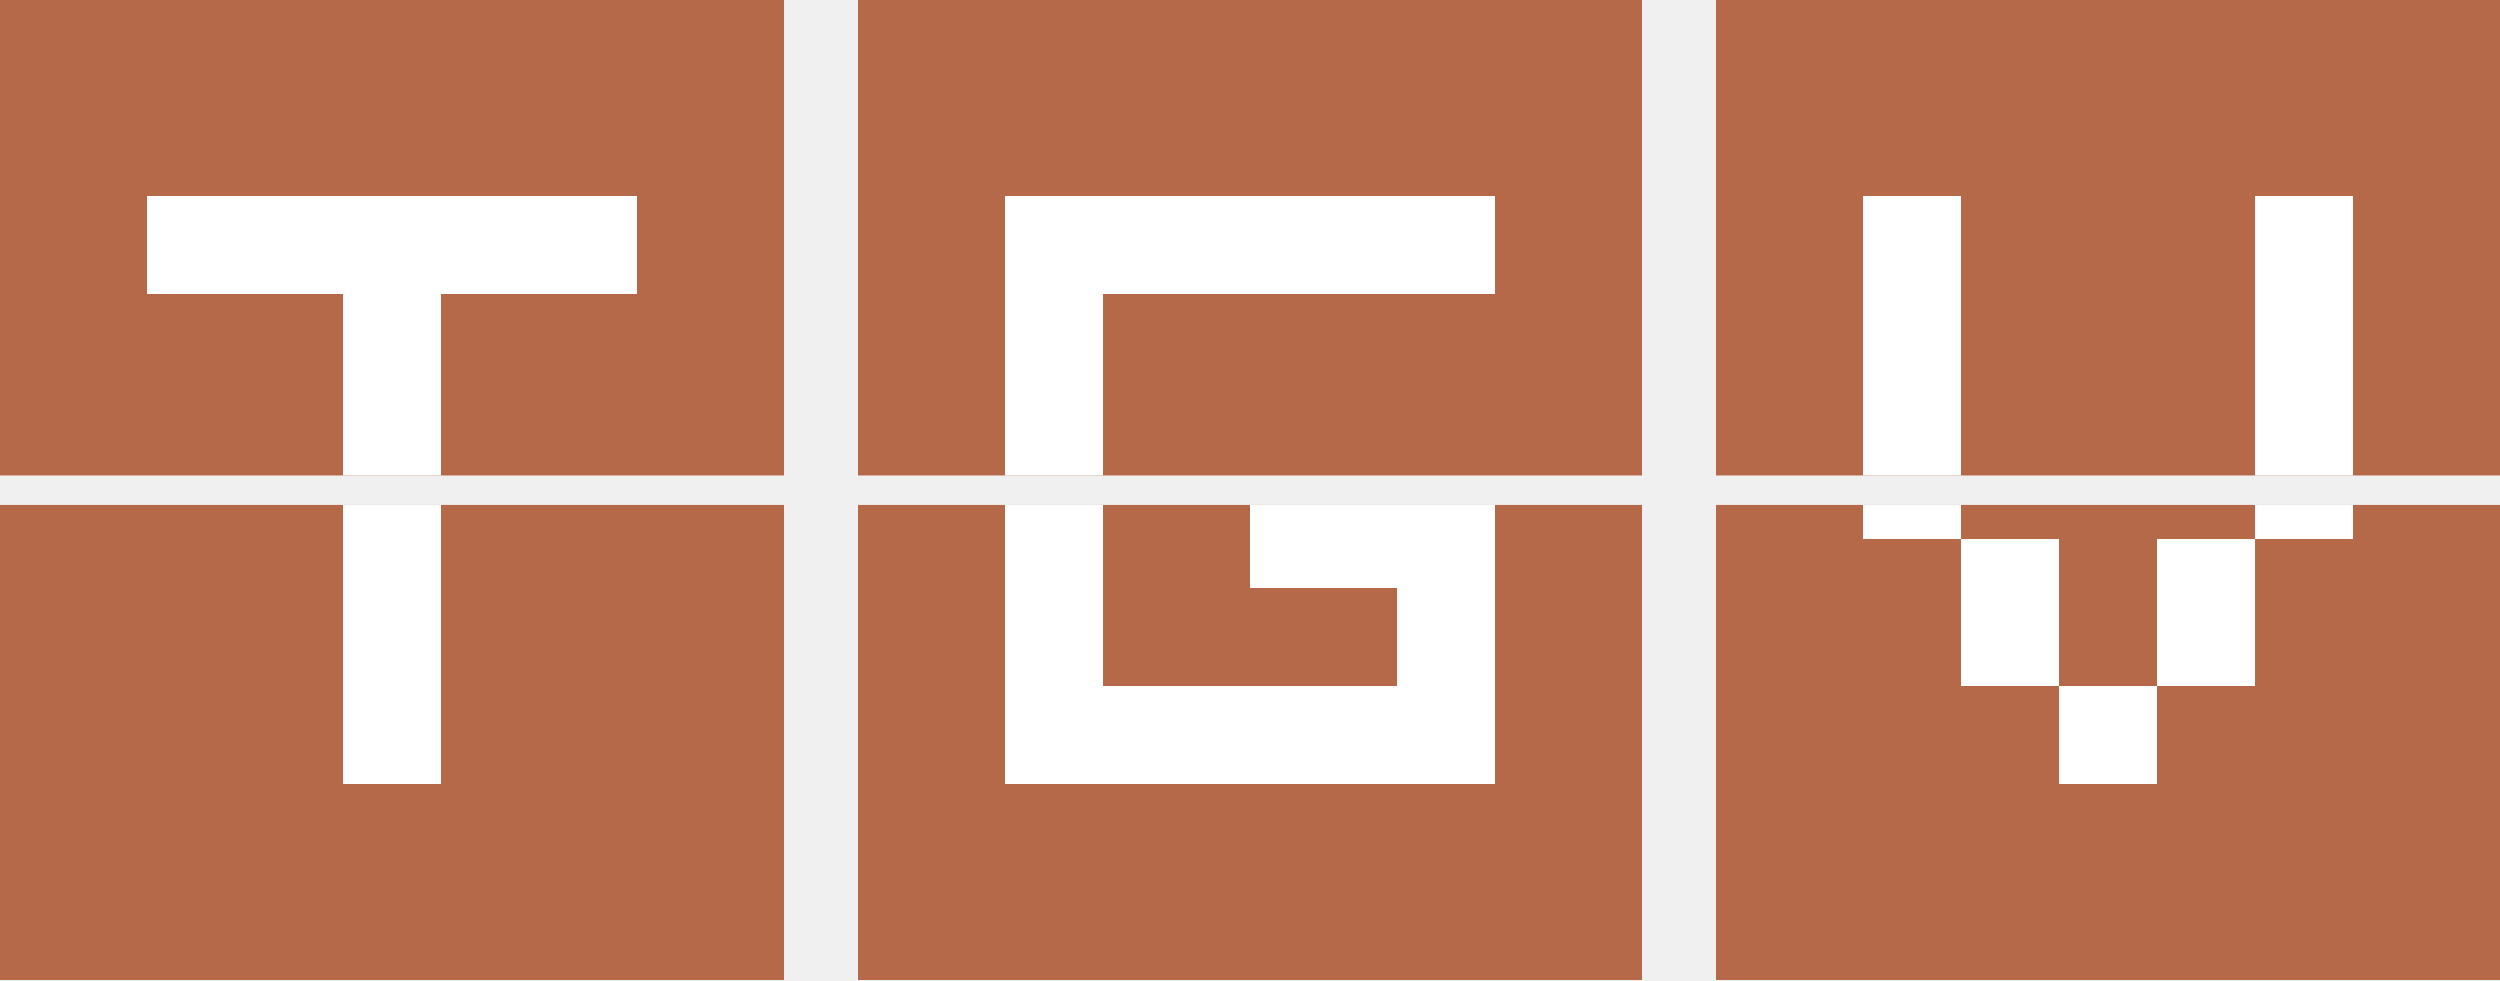
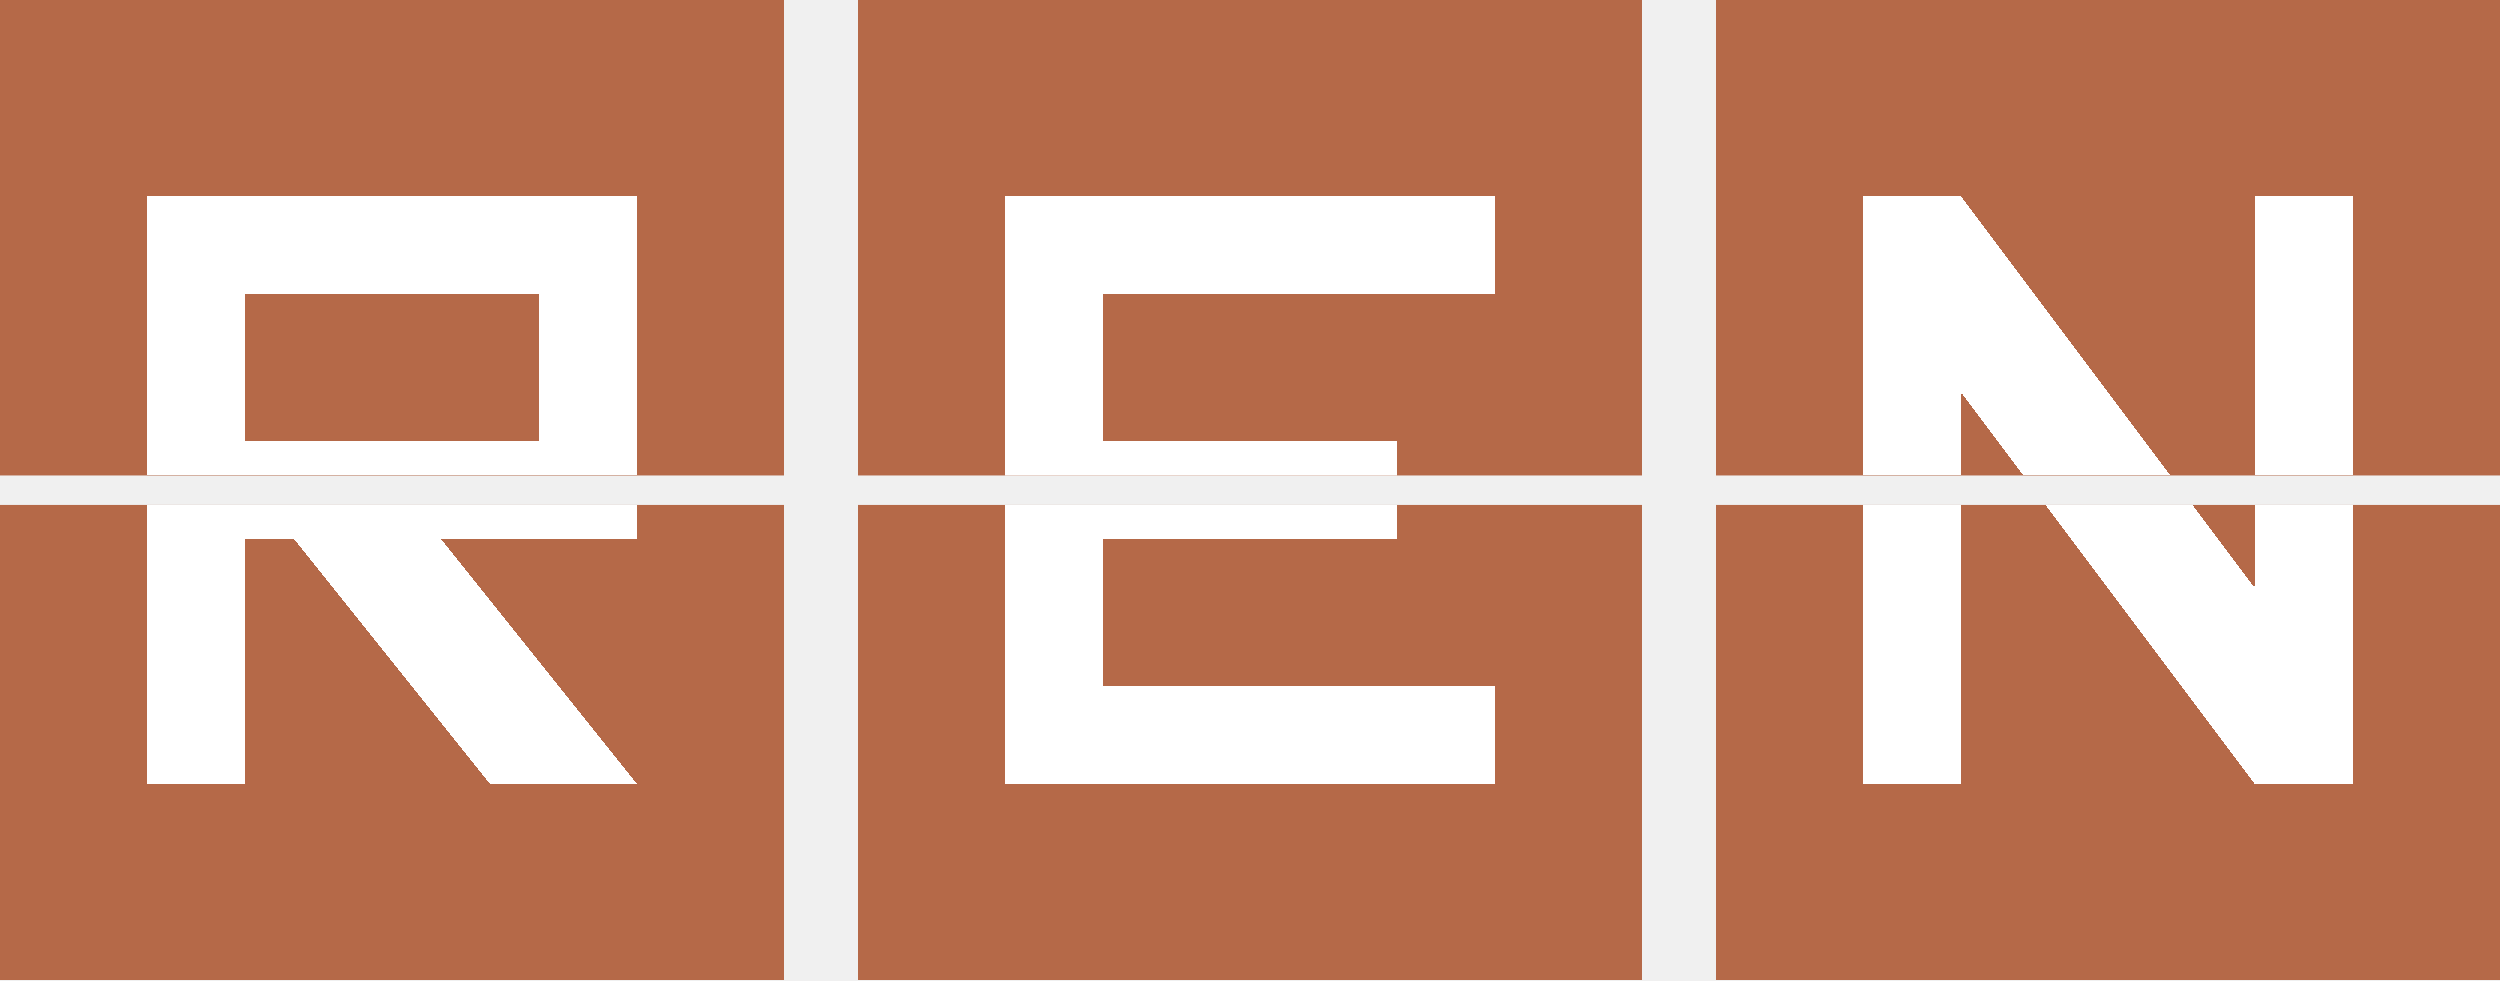
<svg xmlns="http://www.w3.org/2000/svg" width="153" height="60" viewBox="0 0 51 20" shape-rendering="crispEdges">
  <defs>
    <clipPath id="split">
      <rect x="0" y="0" width="51" height="9.7" />
      <rect x="0" y="10.3" width="51" height="9.7" />
    </clipPath>
  </defs>
  <g clip-path="url(#split)">
    <g fill="#b56948">
      <rect x="0" y="0" width="16" height="20" />
      <rect x="17.5" y="0" width="16" height="20" />
      <rect x="35" y="0" width="16" height="20" />
    </g>
    <g fill="#ffffff">
-       <path d="M3 4H13V6H9V16H7V6H3Z" />
-       <path transform="translate(17.5 0)" d="M3 4H13V6H5V14H11V12H8V10H13V16H3Z" />
-       <path transform="translate(35 0)" d="M3 4H5V11H3Z M11 4H13V11H11Z M5 11H7V14H5Z M9 11H11V14H9Z M7 14H9V16H7Z" />
+       <path fill-rule="evenodd" d="M3 4H13V11H9L13 16H10L6 11H5V16H3Z M5 6V9H11V6Z" />
+       <path transform="translate(17.5 0)" d="M3 4H13V6H5V9H11V11H5V14H13V16H3Z" />
+       <path transform="translate(35 0)" d="M3 4H5L11 12V4H13V16H11L5 8V16H3Z" />
    </g>
  </g>
</svg>
